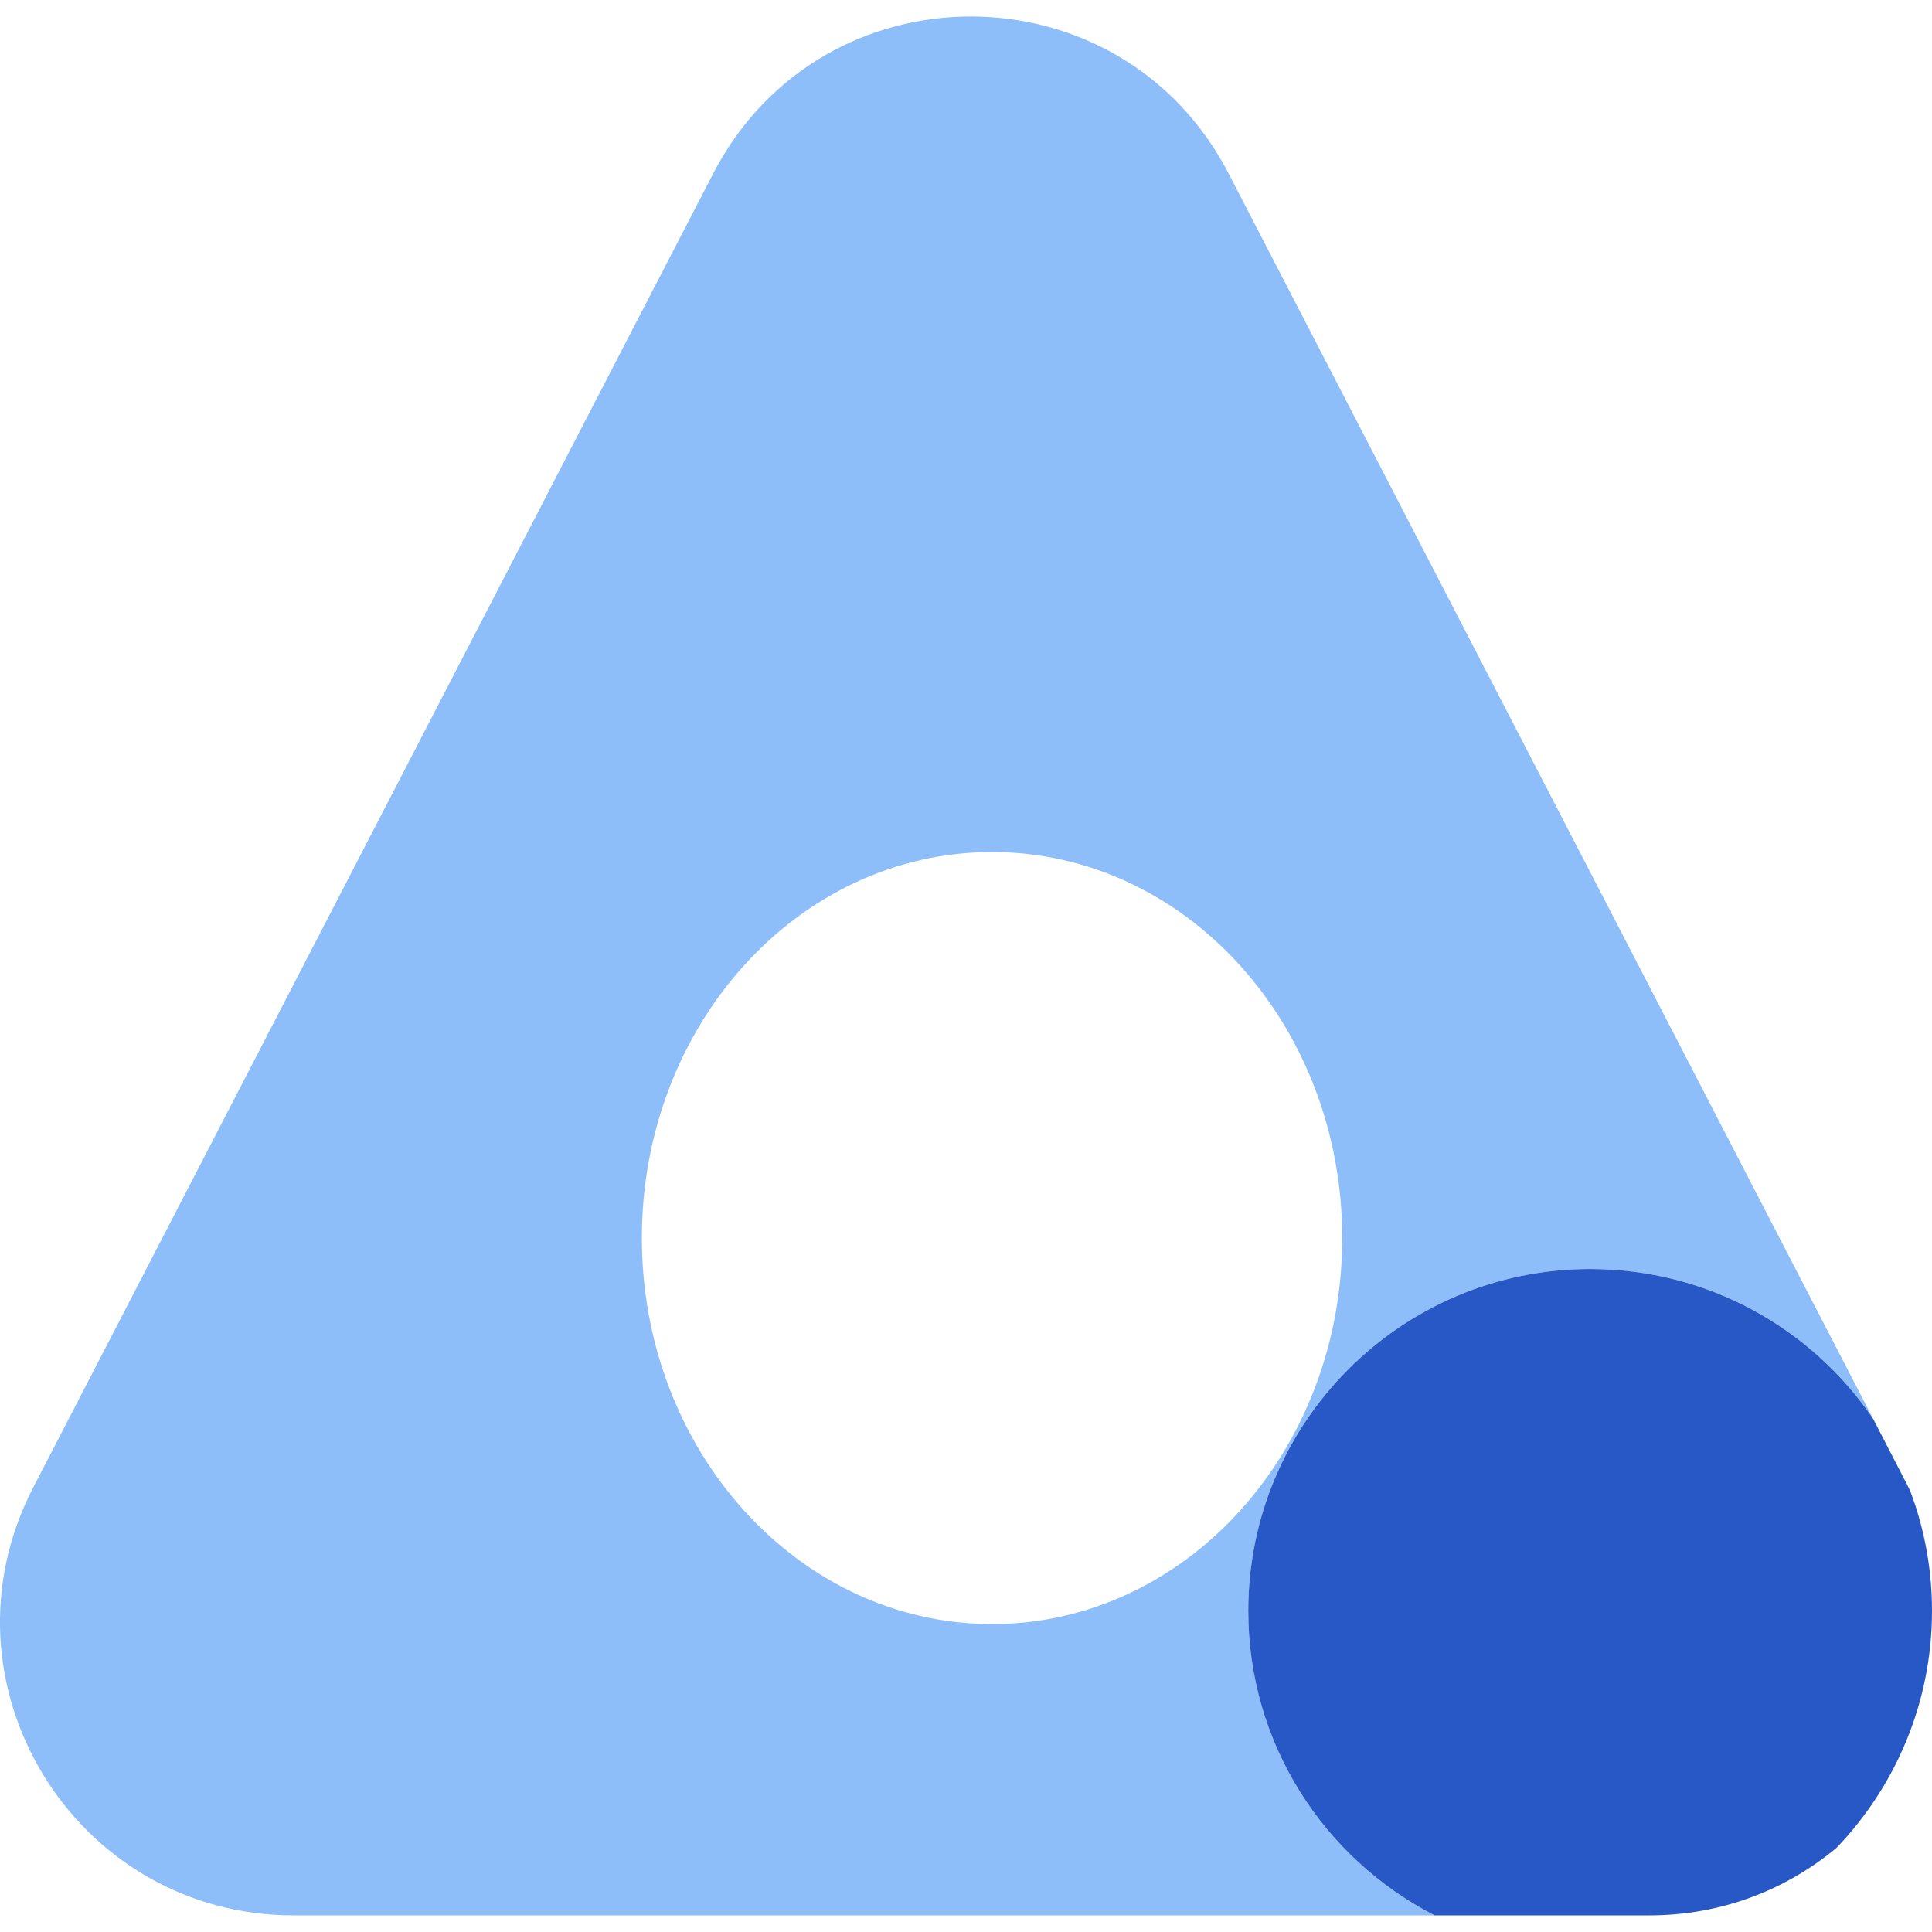
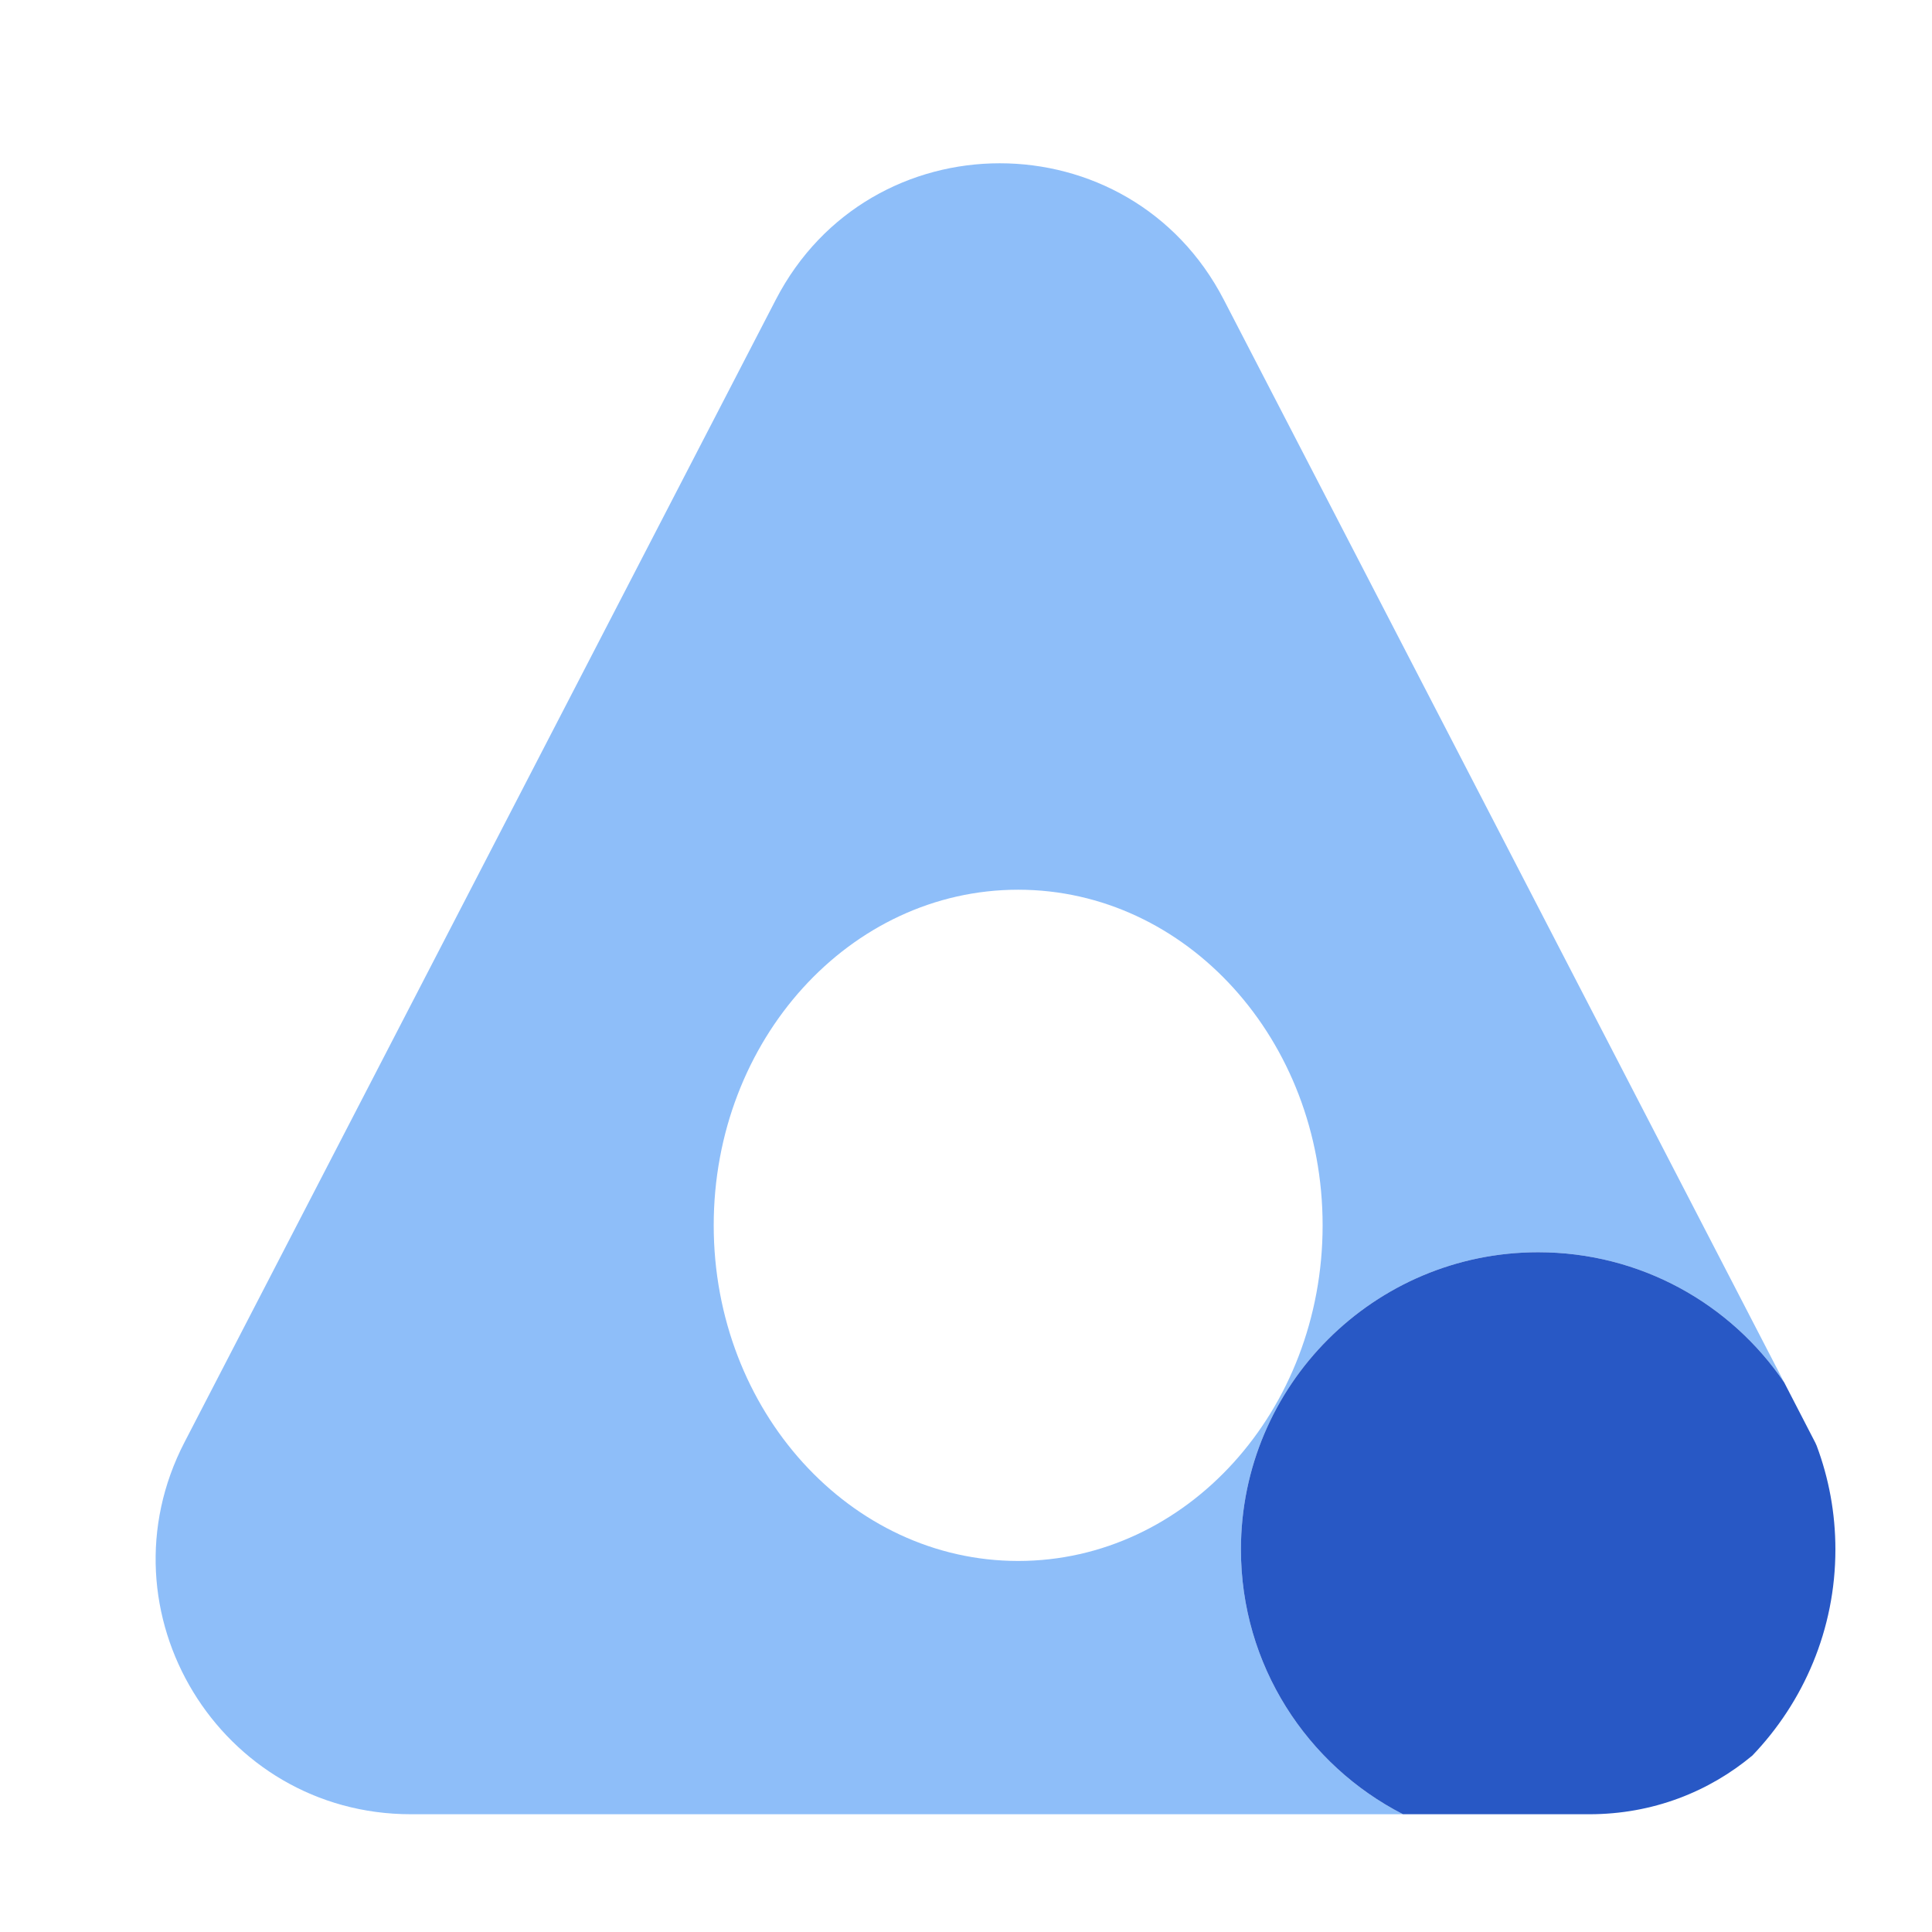
<svg xmlns="http://www.w3.org/2000/svg" xml:space="preserve" viewBox="0 0 512 512">
-   <path d="M325.6 46C296.9-9.5 217.7-9.5 189 46L8.8 394.2c-26.8 51.7 10.8 113.4 69 113.4h302.4c-29.3-15-49.4-45.5-49.4-80.7 0-50 40.6-90.6 90.6-90.6 31.2 0 58.7 15.7 75 39.7zm-62.7 384.4c-51.2 0-92.8-45.8-92.8-102.3s41.5-102.3 92.8-102.3 92.8 45.8 92.8 102.3-41.5 102.3-92.8 102.3" style="fill:#8ebef9" />
-   <path d="M506.3 395.3c-.1-.3-.3-.6-.4-.9l-9.5-18.4c-16.3-24-43.8-39.7-75-39.7-50 0-90.6 40.6-90.6 90.6 0 35.2 20.1 65.7 49.4 80.7H437c19.4 0 36.5-6.9 49.7-17.9 15.6-16.3 25.3-38.4 25.3-62.8 0-11.1-2-21.7-5.7-31.6" style="fill:#2858c5" />
+   <g transform="translate(41.250 39.467) scale(0.869434)">
+     <path d="M325.6 46C296.9-9.5 217.7-9.5 189 46L8.8 394.2c-26.8 51.7 10.8 113.4 69 113.4h302.4c-29.3-15-49.4-45.5-49.4-80.7 0-50 40.6-90.6 90.6-90.6 31.2 0 58.7 15.7 75 39.7zm-62.7 384.4c-51.2 0-92.8-45.8-92.8-102.3s41.5-102.3 92.8-102.3 92.8 45.8 92.8 102.3-41.5 102.3-92.8 102.3" style="fill:#8ebef9" />
+     <path d="M506.3 395.3c-.1-.3-.3-.6-.4-.9l-9.5-18.4c-16.3-24-43.8-39.7-75-39.7-50 0-90.6 40.6-90.6 90.6 0 35.2 20.1 65.7 49.4 80.7H437c19.4 0 36.5-6.9 49.7-17.9 15.6-16.3 25.3-38.4 25.3-62.8 0-11.1-2-21.7-5.7-31.6" style="fill:#2858c5" />
+   </g>
</svg>
